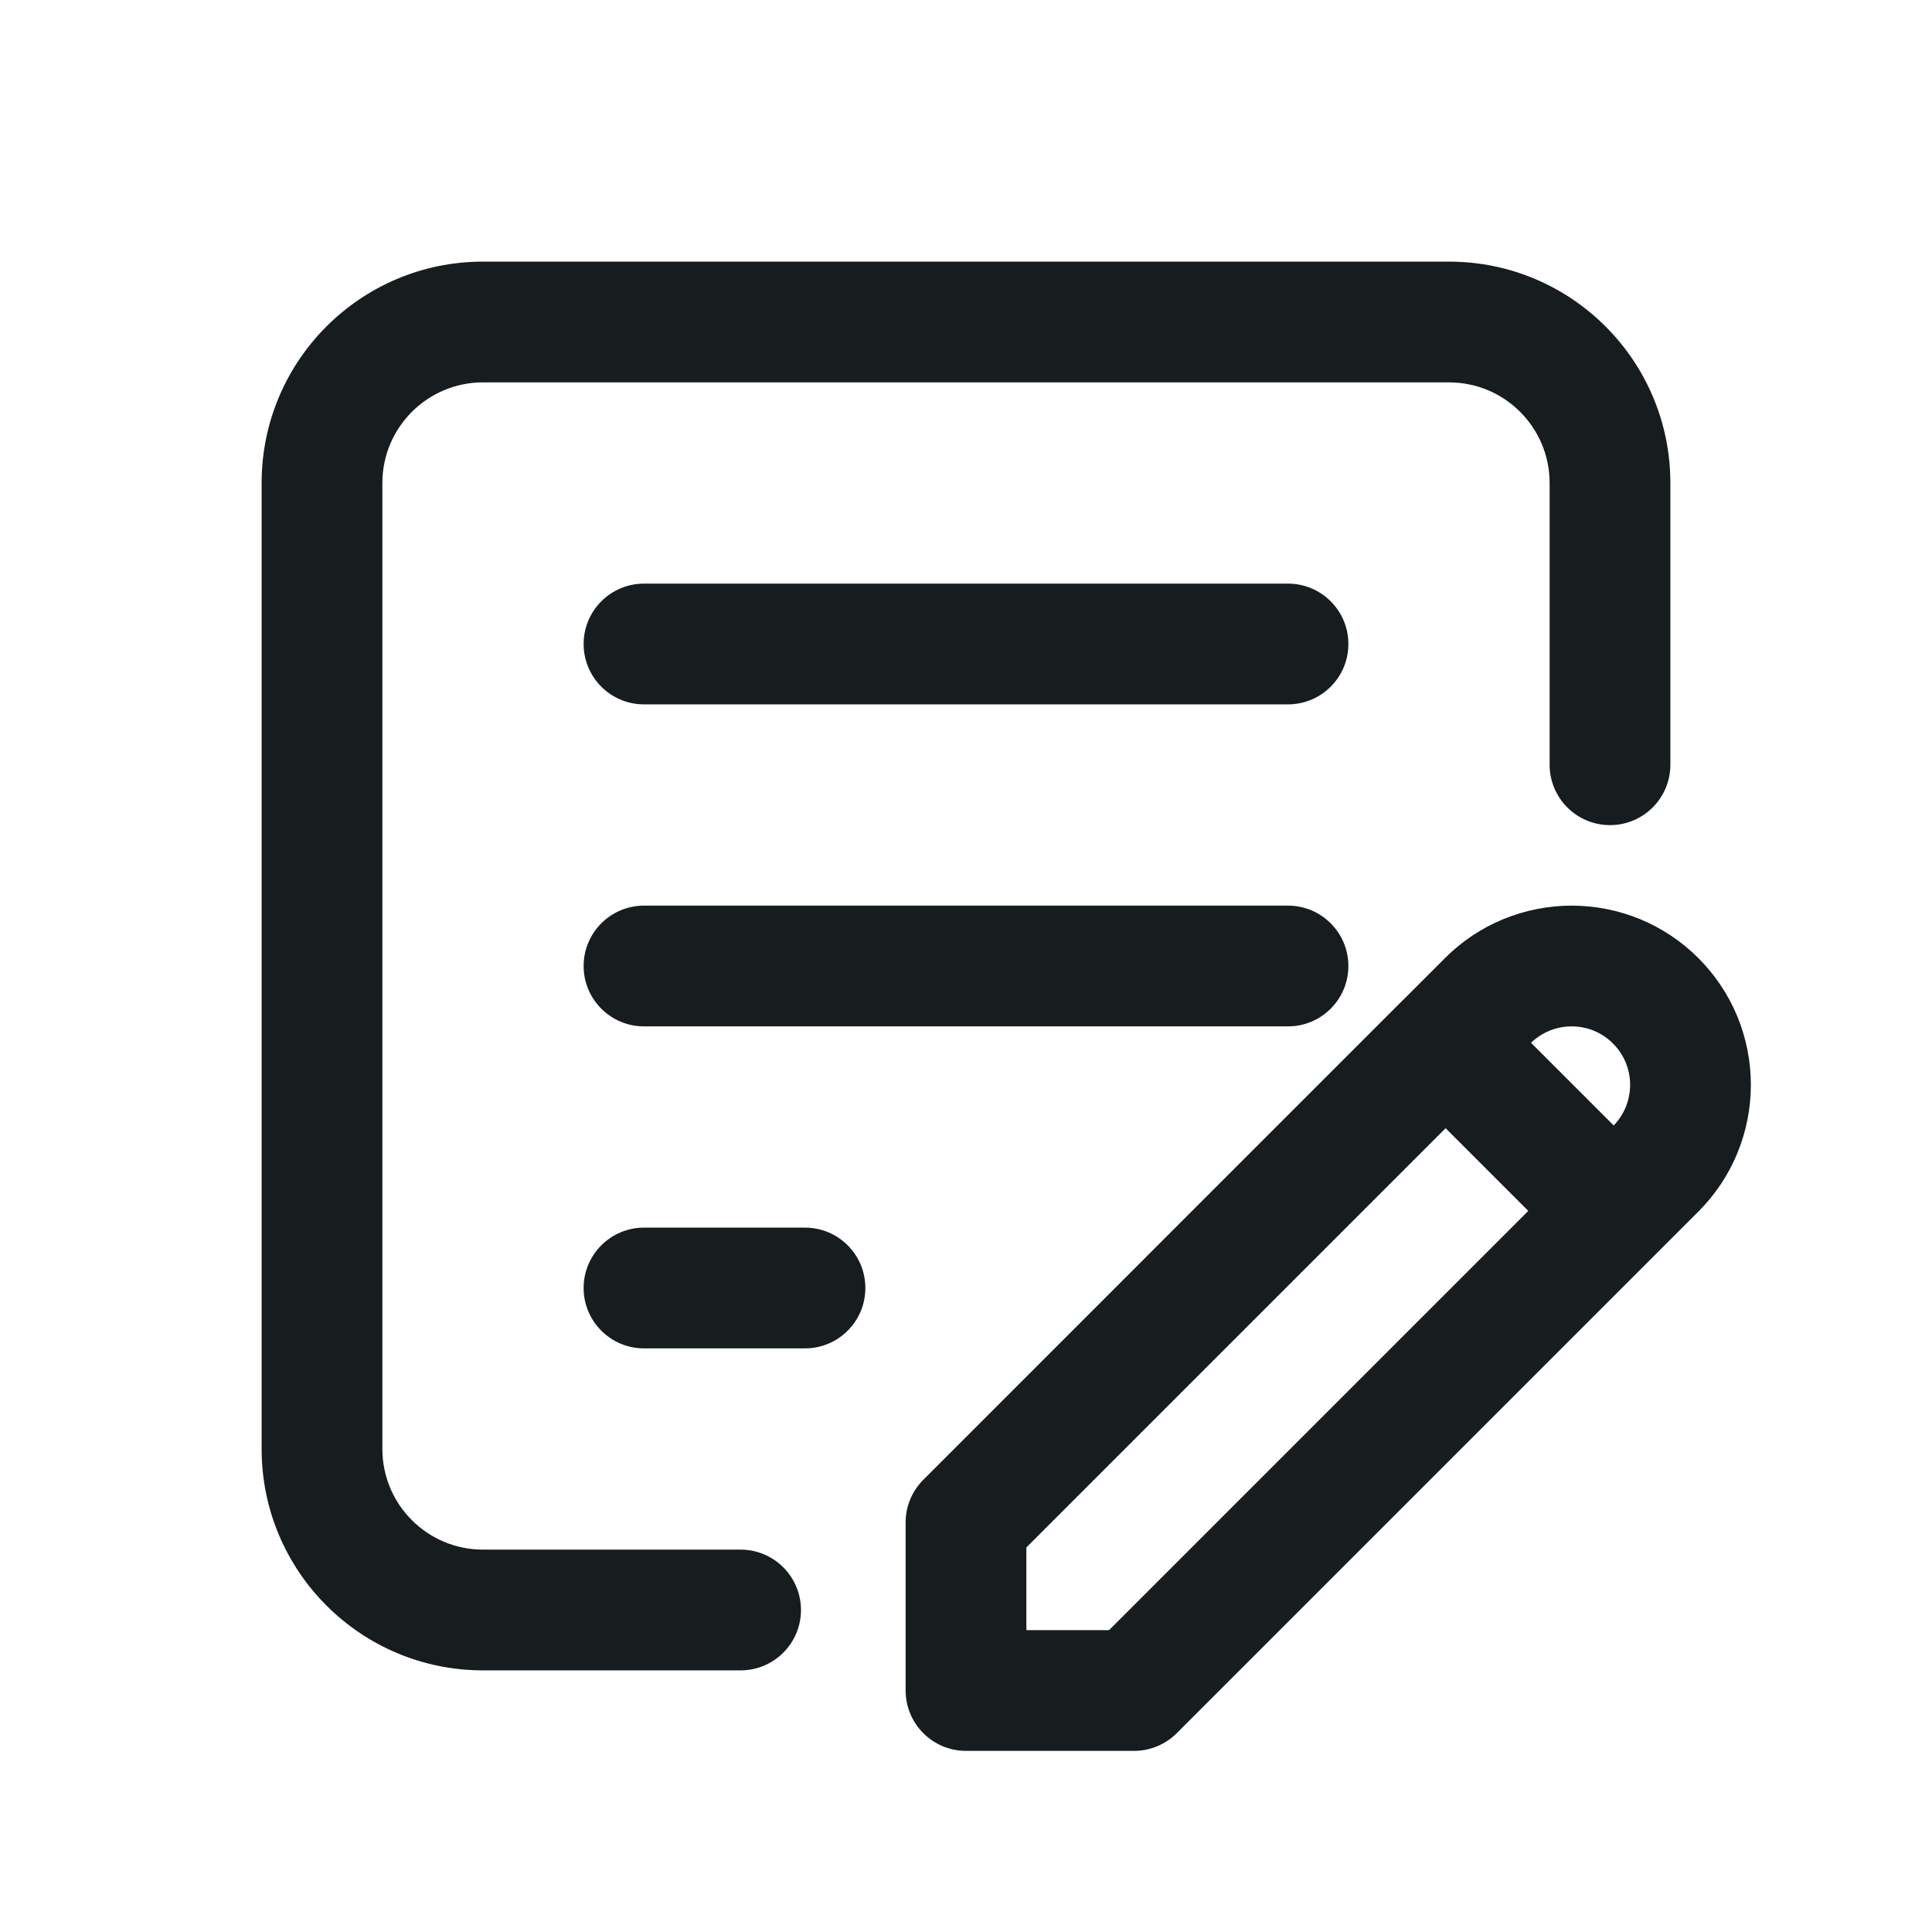
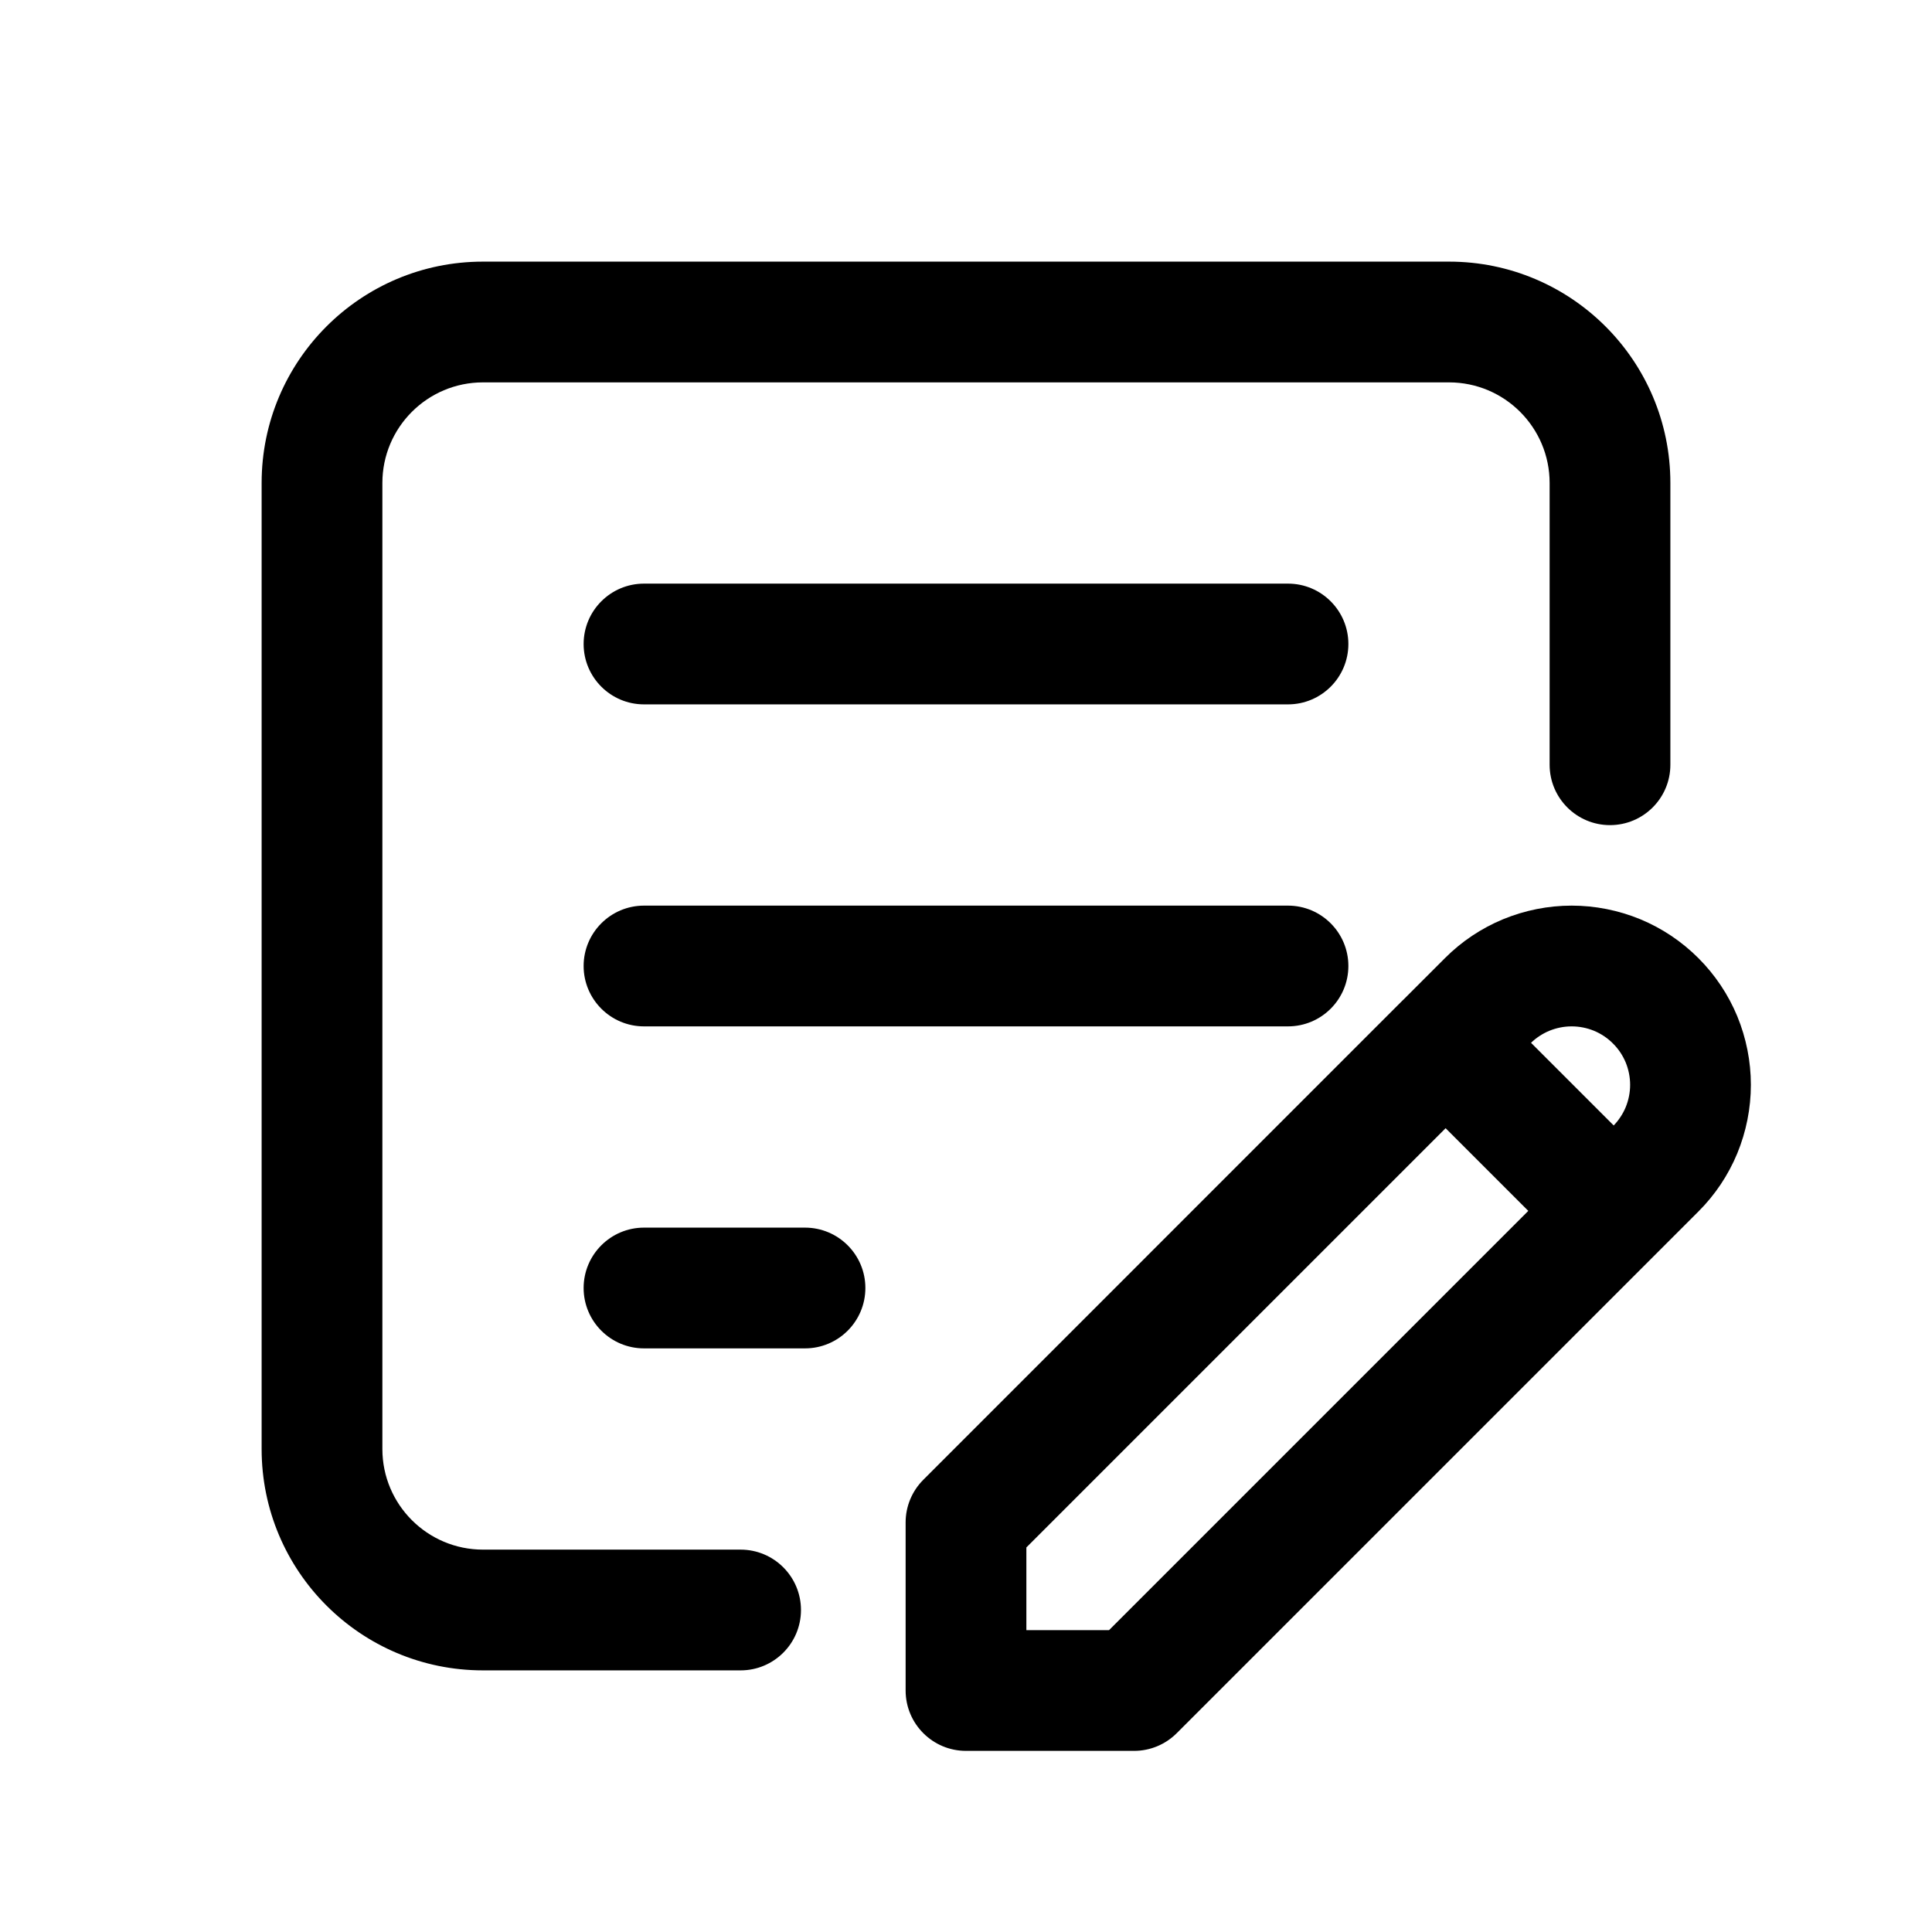
<svg xmlns="http://www.w3.org/2000/svg" width="24" height="24" viewBox="0 0 24 24" fill="none">
-   <path fill-rule="evenodd" clip-rule="evenodd" d="M3.25 6C3.25 4.481 4.481 3.25 6 3.25H18C19.519 3.25 20.75 4.481 20.75 6V9.5C20.75 9.914 20.414 10.25 20 10.25C19.586 10.25 19.25 9.914 19.25 9.5V6C19.25 5.31 18.69 4.75 18 4.75H6C5.31 4.75 4.75 5.31 4.75 6V18C4.75 18.69 5.31 19.25 6 19.25H9.2C9.614 19.25 9.95 19.586 9.95 20C9.95 20.414 9.614 20.75 9.2 20.75H6C4.481 20.75 3.25 19.519 3.25 18V6ZM7.25 8C7.25 7.586 7.586 7.25 8 7.25H16C16.414 7.25 16.75 7.586 16.75 8C16.75 8.414 16.414 8.75 16 8.75H8C7.586 8.75 7.25 8.414 7.25 8ZM7.25 12C7.25 11.586 7.586 11.25 8 11.25H16C16.414 11.25 16.75 11.586 16.75 12C16.75 12.414 16.414 12.75 16 12.75H8C7.586 12.75 7.25 12.414 7.25 12ZM7.25 16C7.25 15.586 7.586 15.25 8 15.25H10C10.414 15.25 10.75 15.586 10.75 16C10.75 16.414 10.414 16.75 10 16.75H8C7.586 16.75 7.25 16.414 7.25 16Z" fill="#171C1F" />
-   <path fill-rule="evenodd" clip-rule="evenodd" d="M18.672 11.419C18.942 11.308 19.231 11.25 19.524 11.25C19.816 11.25 20.106 11.308 20.376 11.419C20.646 11.531 20.891 11.695 21.098 11.902C21.305 12.109 21.469 12.354 21.581 12.624C21.692 12.894 21.75 13.184 21.75 13.476C21.75 13.768 21.692 14.058 21.581 14.328C21.469 14.598 21.305 14.844 21.098 15.05L14.618 21.53C14.477 21.671 14.287 21.75 14.088 21.75H12C11.586 21.75 11.25 21.414 11.25 21V18.912C11.25 18.713 11.329 18.523 11.47 18.382L17.426 12.425L17.428 12.424L17.429 12.423L17.95 11.902C18.156 11.695 18.402 11.531 18.672 11.419ZM17.958 14.015L12.75 19.223V20.25H13.777L18.985 15.042L17.958 14.015ZM20.046 13.981L19.019 12.954C19.084 12.891 19.162 12.84 19.246 12.805C19.334 12.769 19.428 12.75 19.524 12.75C19.619 12.75 19.714 12.769 19.802 12.805C19.89 12.842 19.97 12.895 20.037 12.963C20.105 13.03 20.158 13.11 20.195 13.198C20.231 13.286 20.25 13.381 20.25 13.476C20.25 13.572 20.231 13.666 20.195 13.754C20.16 13.838 20.109 13.915 20.046 13.981Z" fill="#171C1F" />
+   <path fill-rule="evenodd" clip-rule="evenodd" d="M3.25 6C3.25 4.481 4.481 3.25 6 3.25H18C19.519 3.25 20.75 4.481 20.75 6V9.5C20.75 9.914 20.414 10.25 20 10.25C19.586 10.25 19.25 9.914 19.25 9.5V6C19.25 5.31 18.69 4.75 18 4.75H6C5.31 4.75 4.75 5.31 4.75 6V18C4.75 18.69 5.31 19.25 6 19.25H9.2C9.614 19.25 9.95 19.586 9.95 20C9.95 20.414 9.614 20.75 9.2 20.75H6C4.481 20.75 3.25 19.519 3.25 18V6ZM7.25 8C7.25 7.586 7.586 7.25 8 7.25H16C16.414 7.25 16.75 7.586 16.75 8C16.75 8.414 16.414 8.75 16 8.75H8C7.586 8.75 7.25 8.414 7.25 8ZM7.25 12C7.25 11.586 7.586 11.25 8 11.25H16C16.414 11.25 16.75 11.586 16.75 12C16.75 12.414 16.414 12.75 16 12.75H8C7.586 12.75 7.25 12.414 7.25 12ZM7.25 16C7.25 15.586 7.586 15.25 8 15.25H10C10.414 15.25 10.75 15.586 10.75 16C10.75 16.414 10.414 16.75 10 16.75H8C7.586 16.75 7.25 16.414 7.25 16Z" fill="currentColor" />
+   <path fill-rule="evenodd" clip-rule="evenodd" d="M18.672 11.419C18.942 11.308 19.231 11.25 19.524 11.25C19.816 11.25 20.106 11.308 20.376 11.419C20.646 11.531 20.891 11.695 21.098 11.902C21.305 12.109 21.469 12.354 21.581 12.624C21.692 12.894 21.75 13.184 21.75 13.476C21.75 13.768 21.692 14.058 21.581 14.328C21.469 14.598 21.305 14.844 21.098 15.05L14.618 21.53C14.477 21.671 14.287 21.75 14.088 21.75H12C11.586 21.75 11.25 21.414 11.25 21V18.912C11.25 18.713 11.329 18.523 11.47 18.382L17.426 12.425L17.428 12.424L17.429 12.423L17.95 11.902C18.156 11.695 18.402 11.531 18.672 11.419ZM17.958 14.015L12.75 19.223V20.25H13.777L18.985 15.042L17.958 14.015ZM20.046 13.981L19.019 12.954C19.084 12.891 19.162 12.84 19.246 12.805C19.334 12.769 19.428 12.75 19.524 12.75C19.619 12.75 19.714 12.769 19.802 12.805C19.89 12.842 19.97 12.895 20.037 12.963C20.105 13.03 20.158 13.11 20.195 13.198C20.231 13.286 20.25 13.381 20.25 13.476C20.25 13.572 20.231 13.666 20.195 13.754C20.16 13.838 20.109 13.915 20.046 13.981Z" fill="currentColor" />
</svg>
